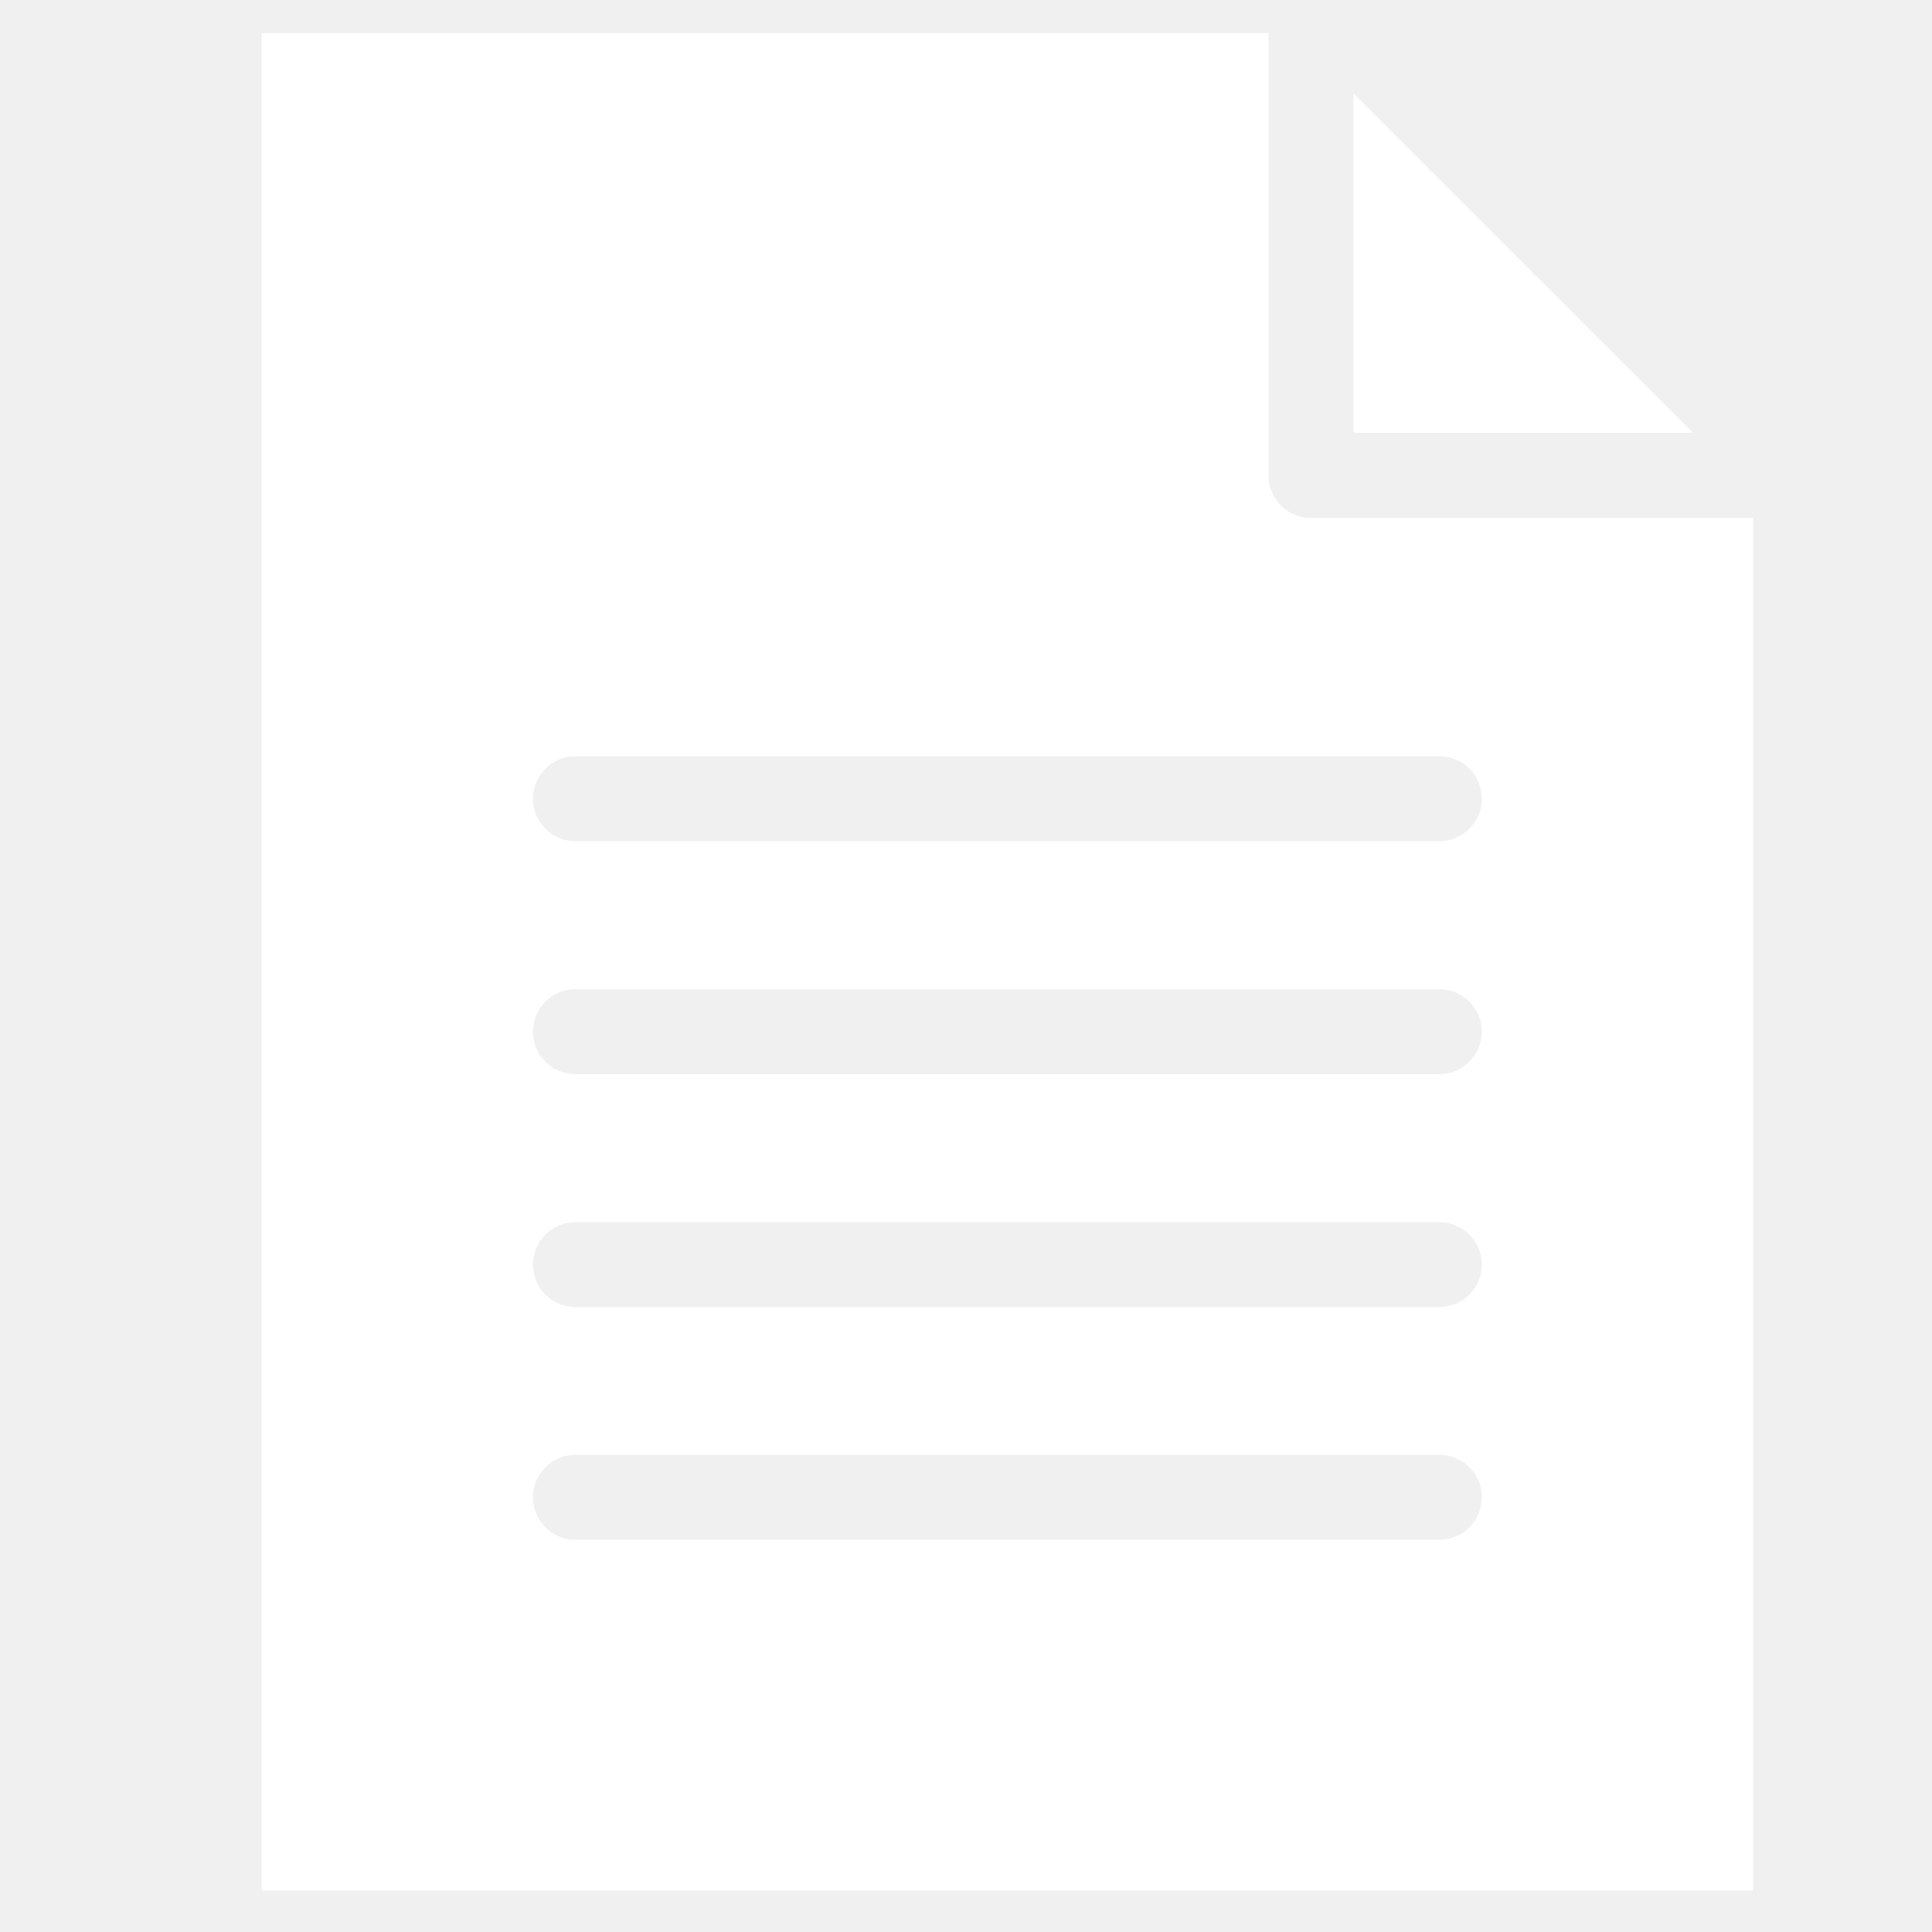
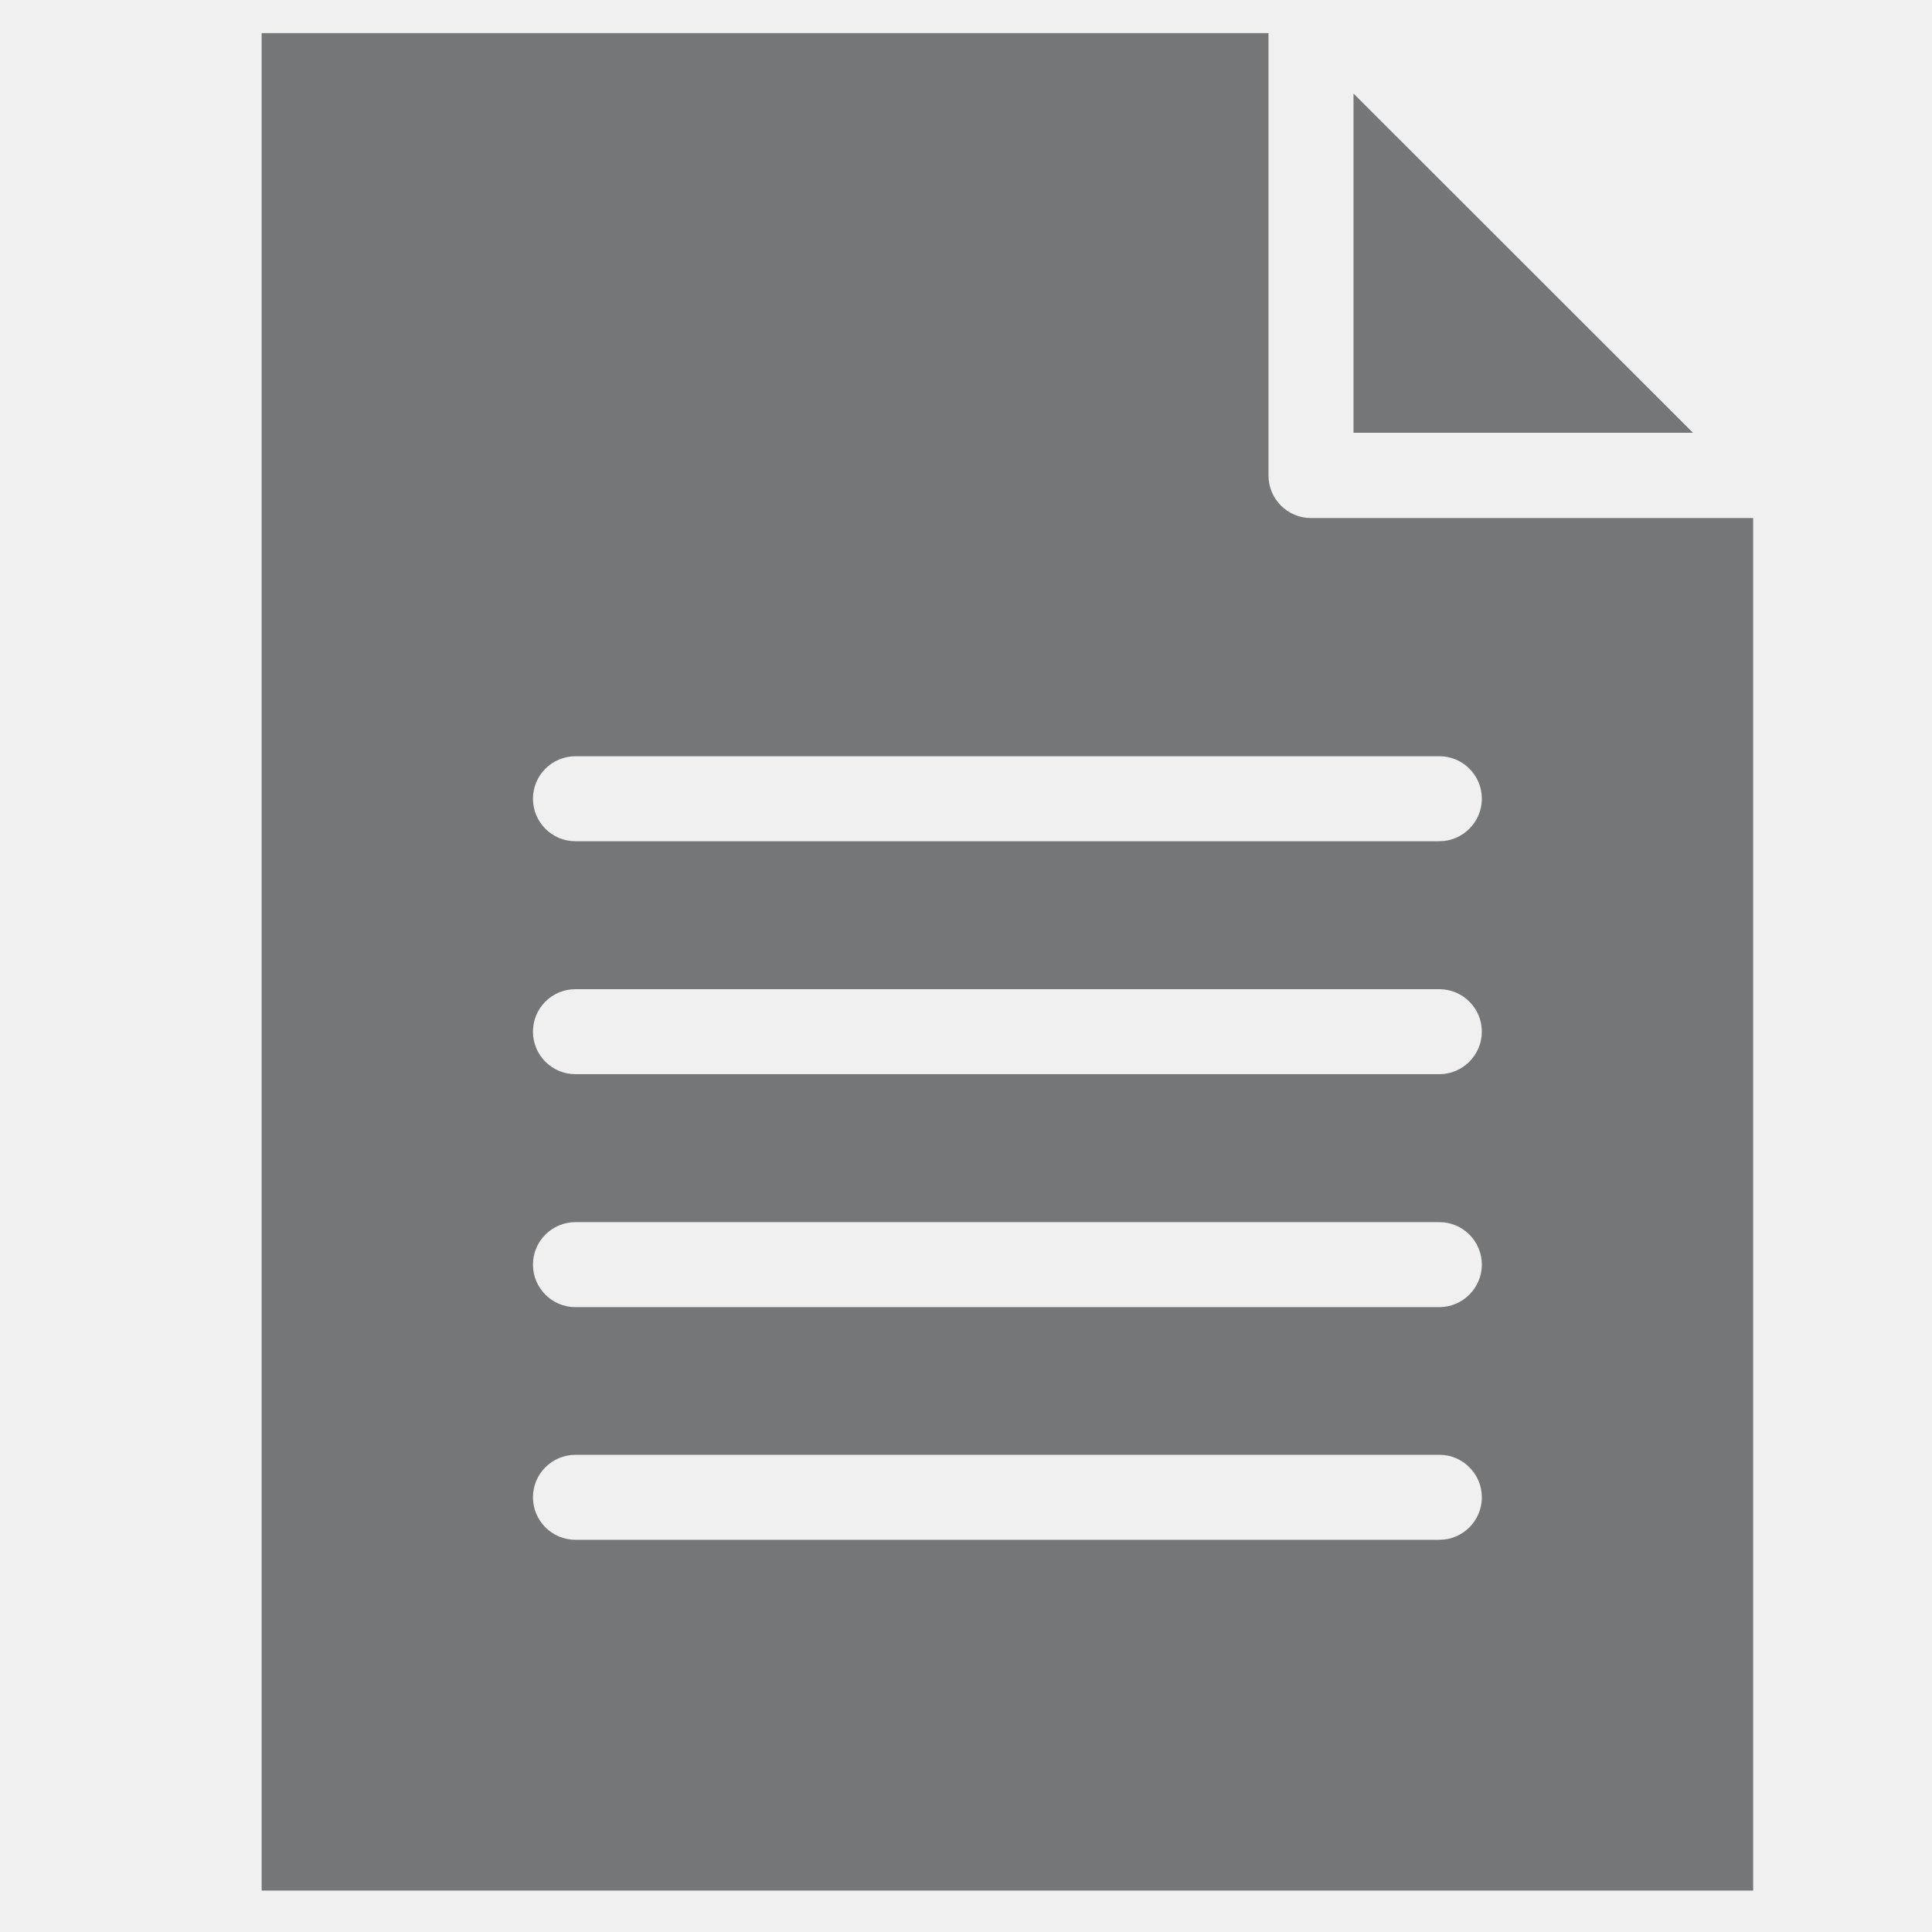
<svg xmlns="http://www.w3.org/2000/svg" version="1.1" id="Layer_1" x="0px" y="0px" viewBox="0 0 700 700" style="enable-background:new 0 0 700 700;" xml:space="preserve">
  <style type="text/css">
- 	.st0{fill:#FFFFFF;}
+ 	.st0{fill:#747678;}
</style>
  <g>
-     <path class="st0" d="M475,187.7c-8.5,0-15.4-6.9-15.4-15.4V12H94.8v673h540.4l0-497.3L475,187.7z M208.5,527.1h313   c8.5,0,15.4,6.9,15.4,15.4s-6.9,15.4-15.4,15.4l-313,0c-8.5,0-15.4-6.9-15.4-15.4C193.1,534,200,527.1,208.5,527.1L208.5,527.1z    M521.5,473.6h-313c-8.5,0-15.4-6.9-15.4-15.4c0-8.5,6.9-15.4,15.4-15.4h313c8.5,0,15.4,6.9,15.4,15.4   C536.9,466.6,530,473.6,521.5,473.6z M521.5,389.2h-313c-8.5,0-15.4-6.9-15.4-15.4c0-4.1,1.6-8,4.5-10.9c2.9-2.9,6.8-4.5,10.9-4.5   h0h313c8.5,0,15.4,6.9,15.4,15.4C536.9,382.2,530,389.2,521.5,389.2L521.5,389.2z M521.5,304.8h-313c-8.5,0-15.4-6.9-15.4-15.4   c0-8.5,6.9-15.4,15.4-15.4h313c4.1,0,8,1.6,10.9,4.5c2.9,2.9,4.5,6.8,4.5,10.9C536.9,297.8,530,304.8,521.5,304.8L521.5,304.8z    M613.4,156.8l-123,0l0-122.9L613.4,156.8z" />
+     <path class="st0" d="M475,187.7c-8.5,0-15.4-6.9-15.4-15.4V12H94.8v673h540.4V187.7L475,187.7z M208.5,527.1h313   c8.5,0,15.4,6.9,15.4,15.4s-6.9,15.4-15.4,15.4h-313c-8.5,0-15.4-6.9-15.4-15.4S200,527.1,208.5,527.1L208.5,527.1z M521.5,473.6   h-313c-8.5,0-15.4-6.9-15.4-15.4s6.9-15.4,15.4-15.4h313c8.5,0,15.4,6.9,15.4,15.4C536.9,466.6,530,473.6,521.5,473.6z    M521.5,389.2h-313c-8.5,0-15.4-6.9-15.4-15.4c0-4.1,1.6-8,4.5-10.9s6.8-4.5,10.9-4.5l0,0h313c8.5,0,15.4,6.9,15.4,15.4   C536.9,382.2,530,389.2,521.5,389.2L521.5,389.2z M521.5,304.8h-313c-8.5,0-15.4-6.9-15.4-15.4S200,274,208.5,274h313   c4.1,0,8,1.6,10.9,4.5s4.5,6.8,4.5,10.9C536.9,297.8,530,304.8,521.5,304.8L521.5,304.8z M613.4,156.8h-123V33.9L613.4,156.8z" />
  </g>
</svg>
